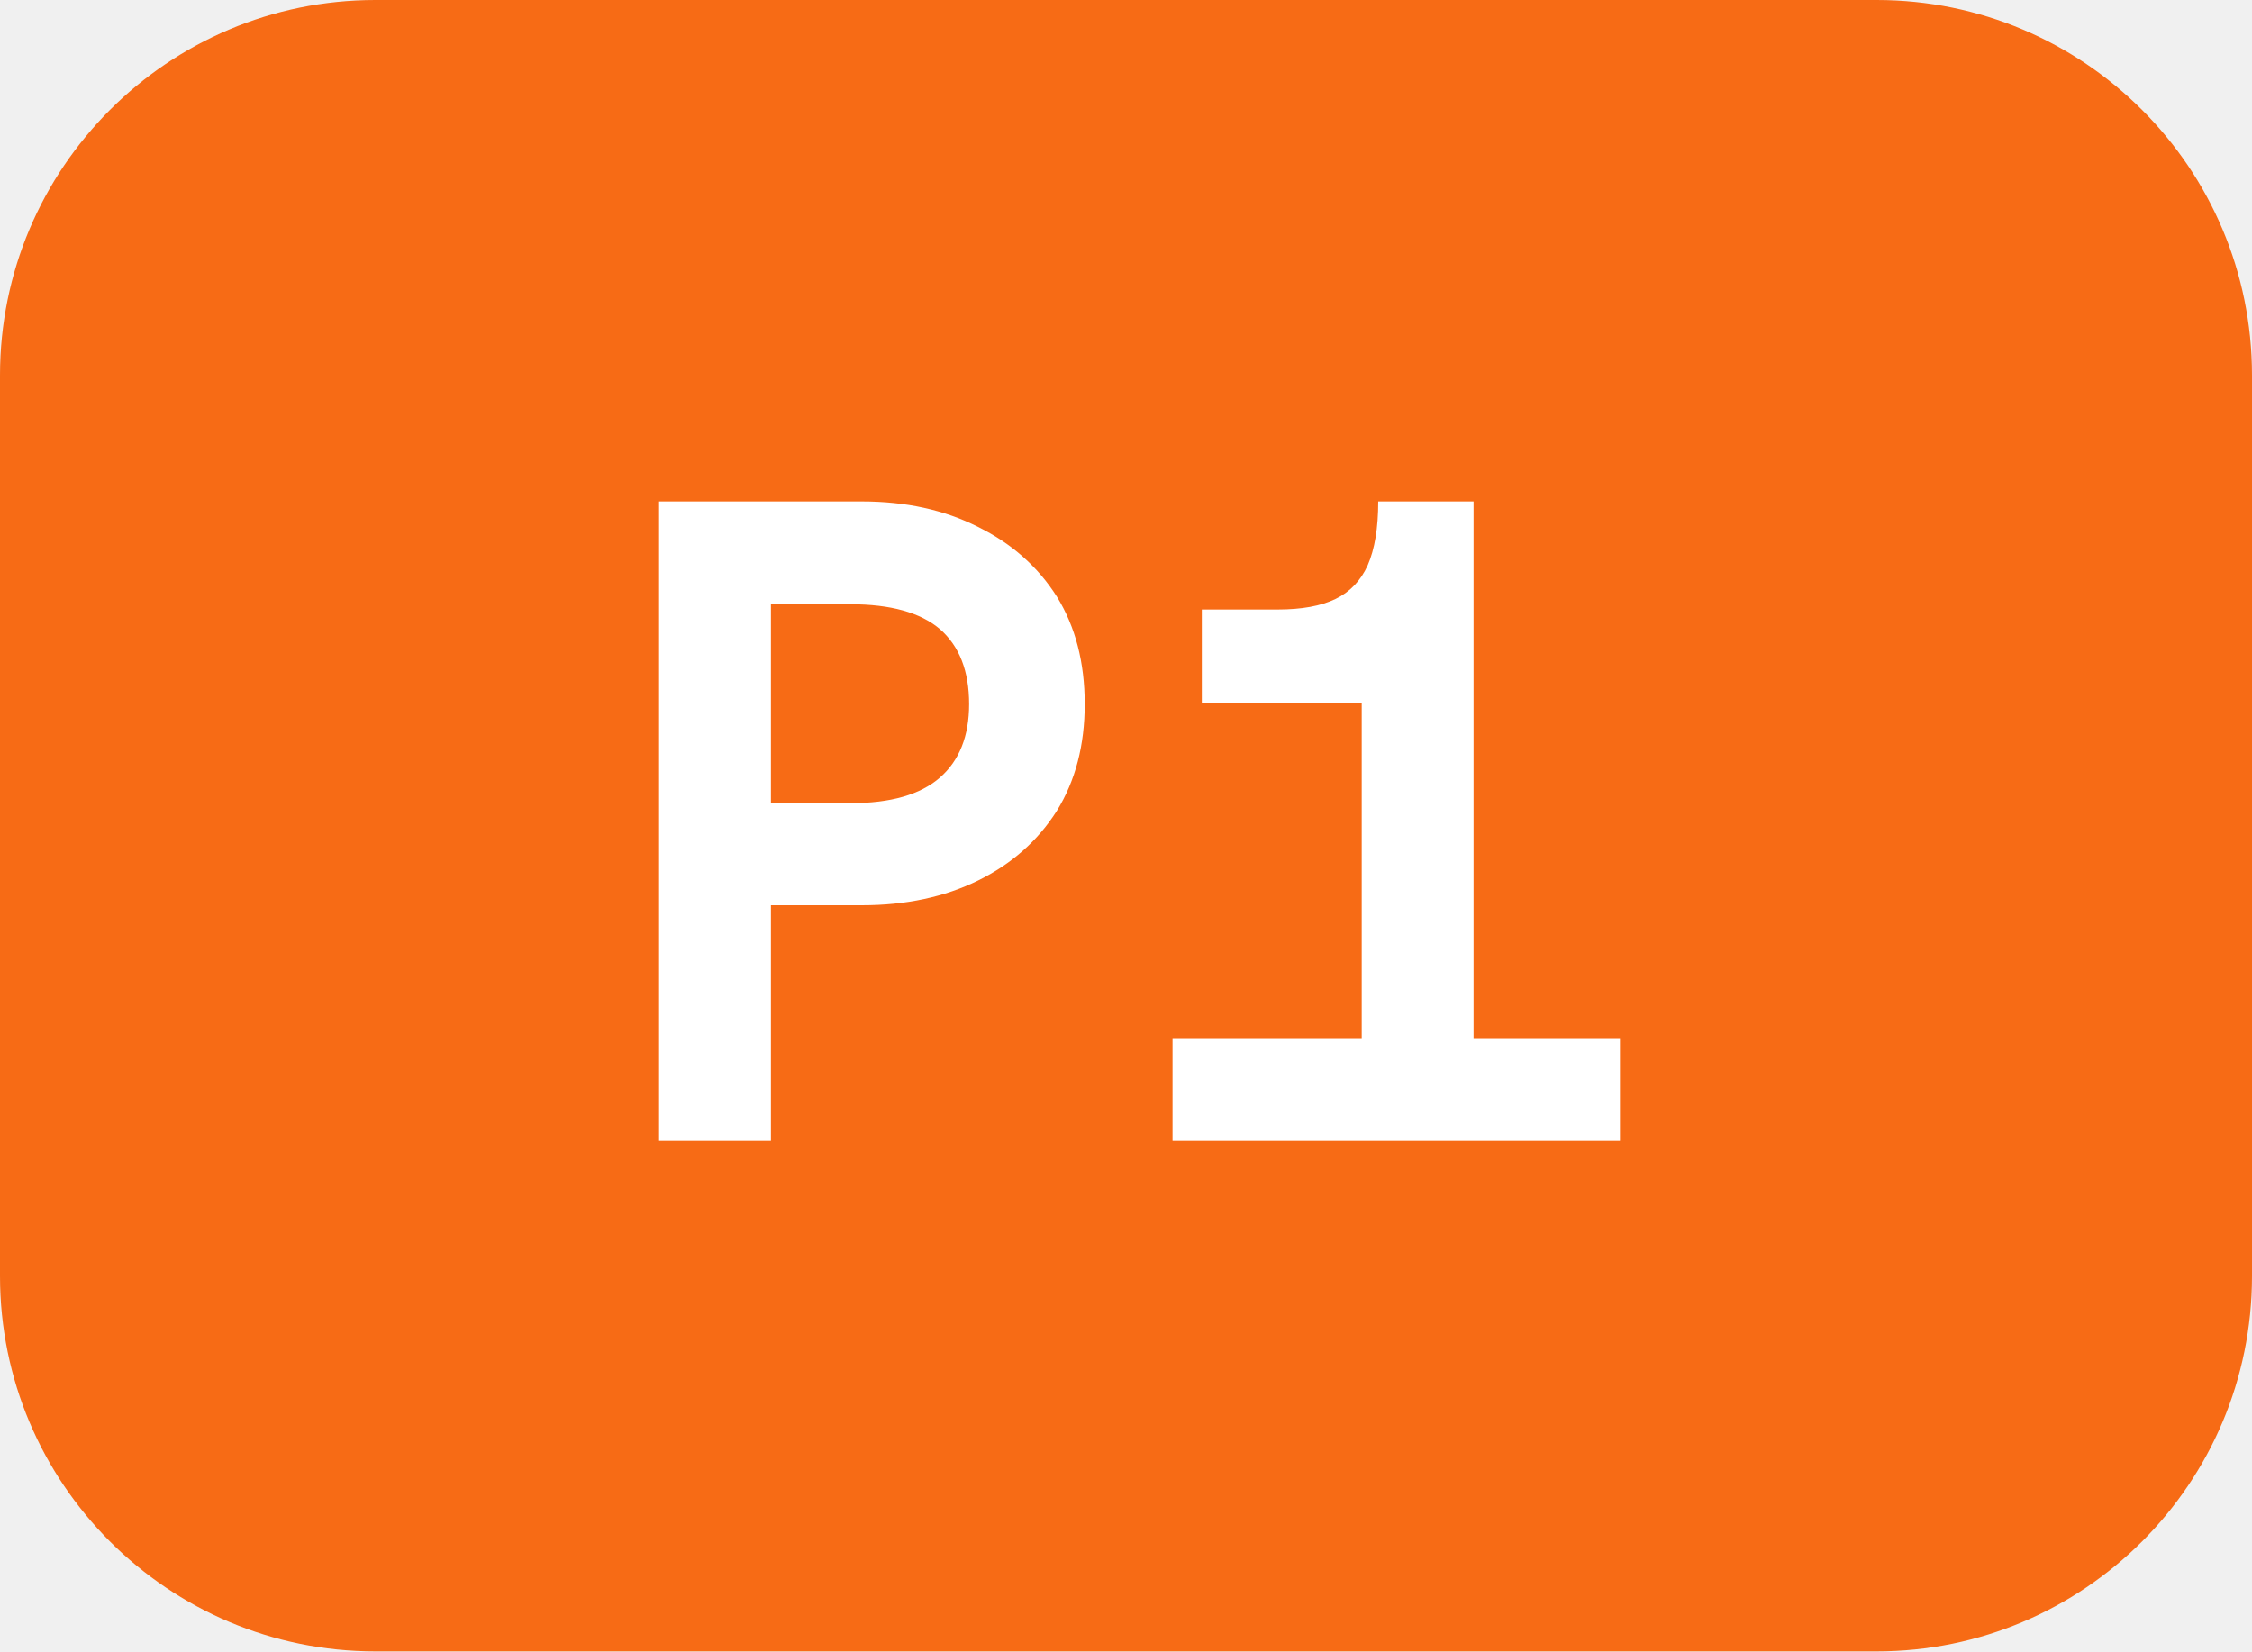
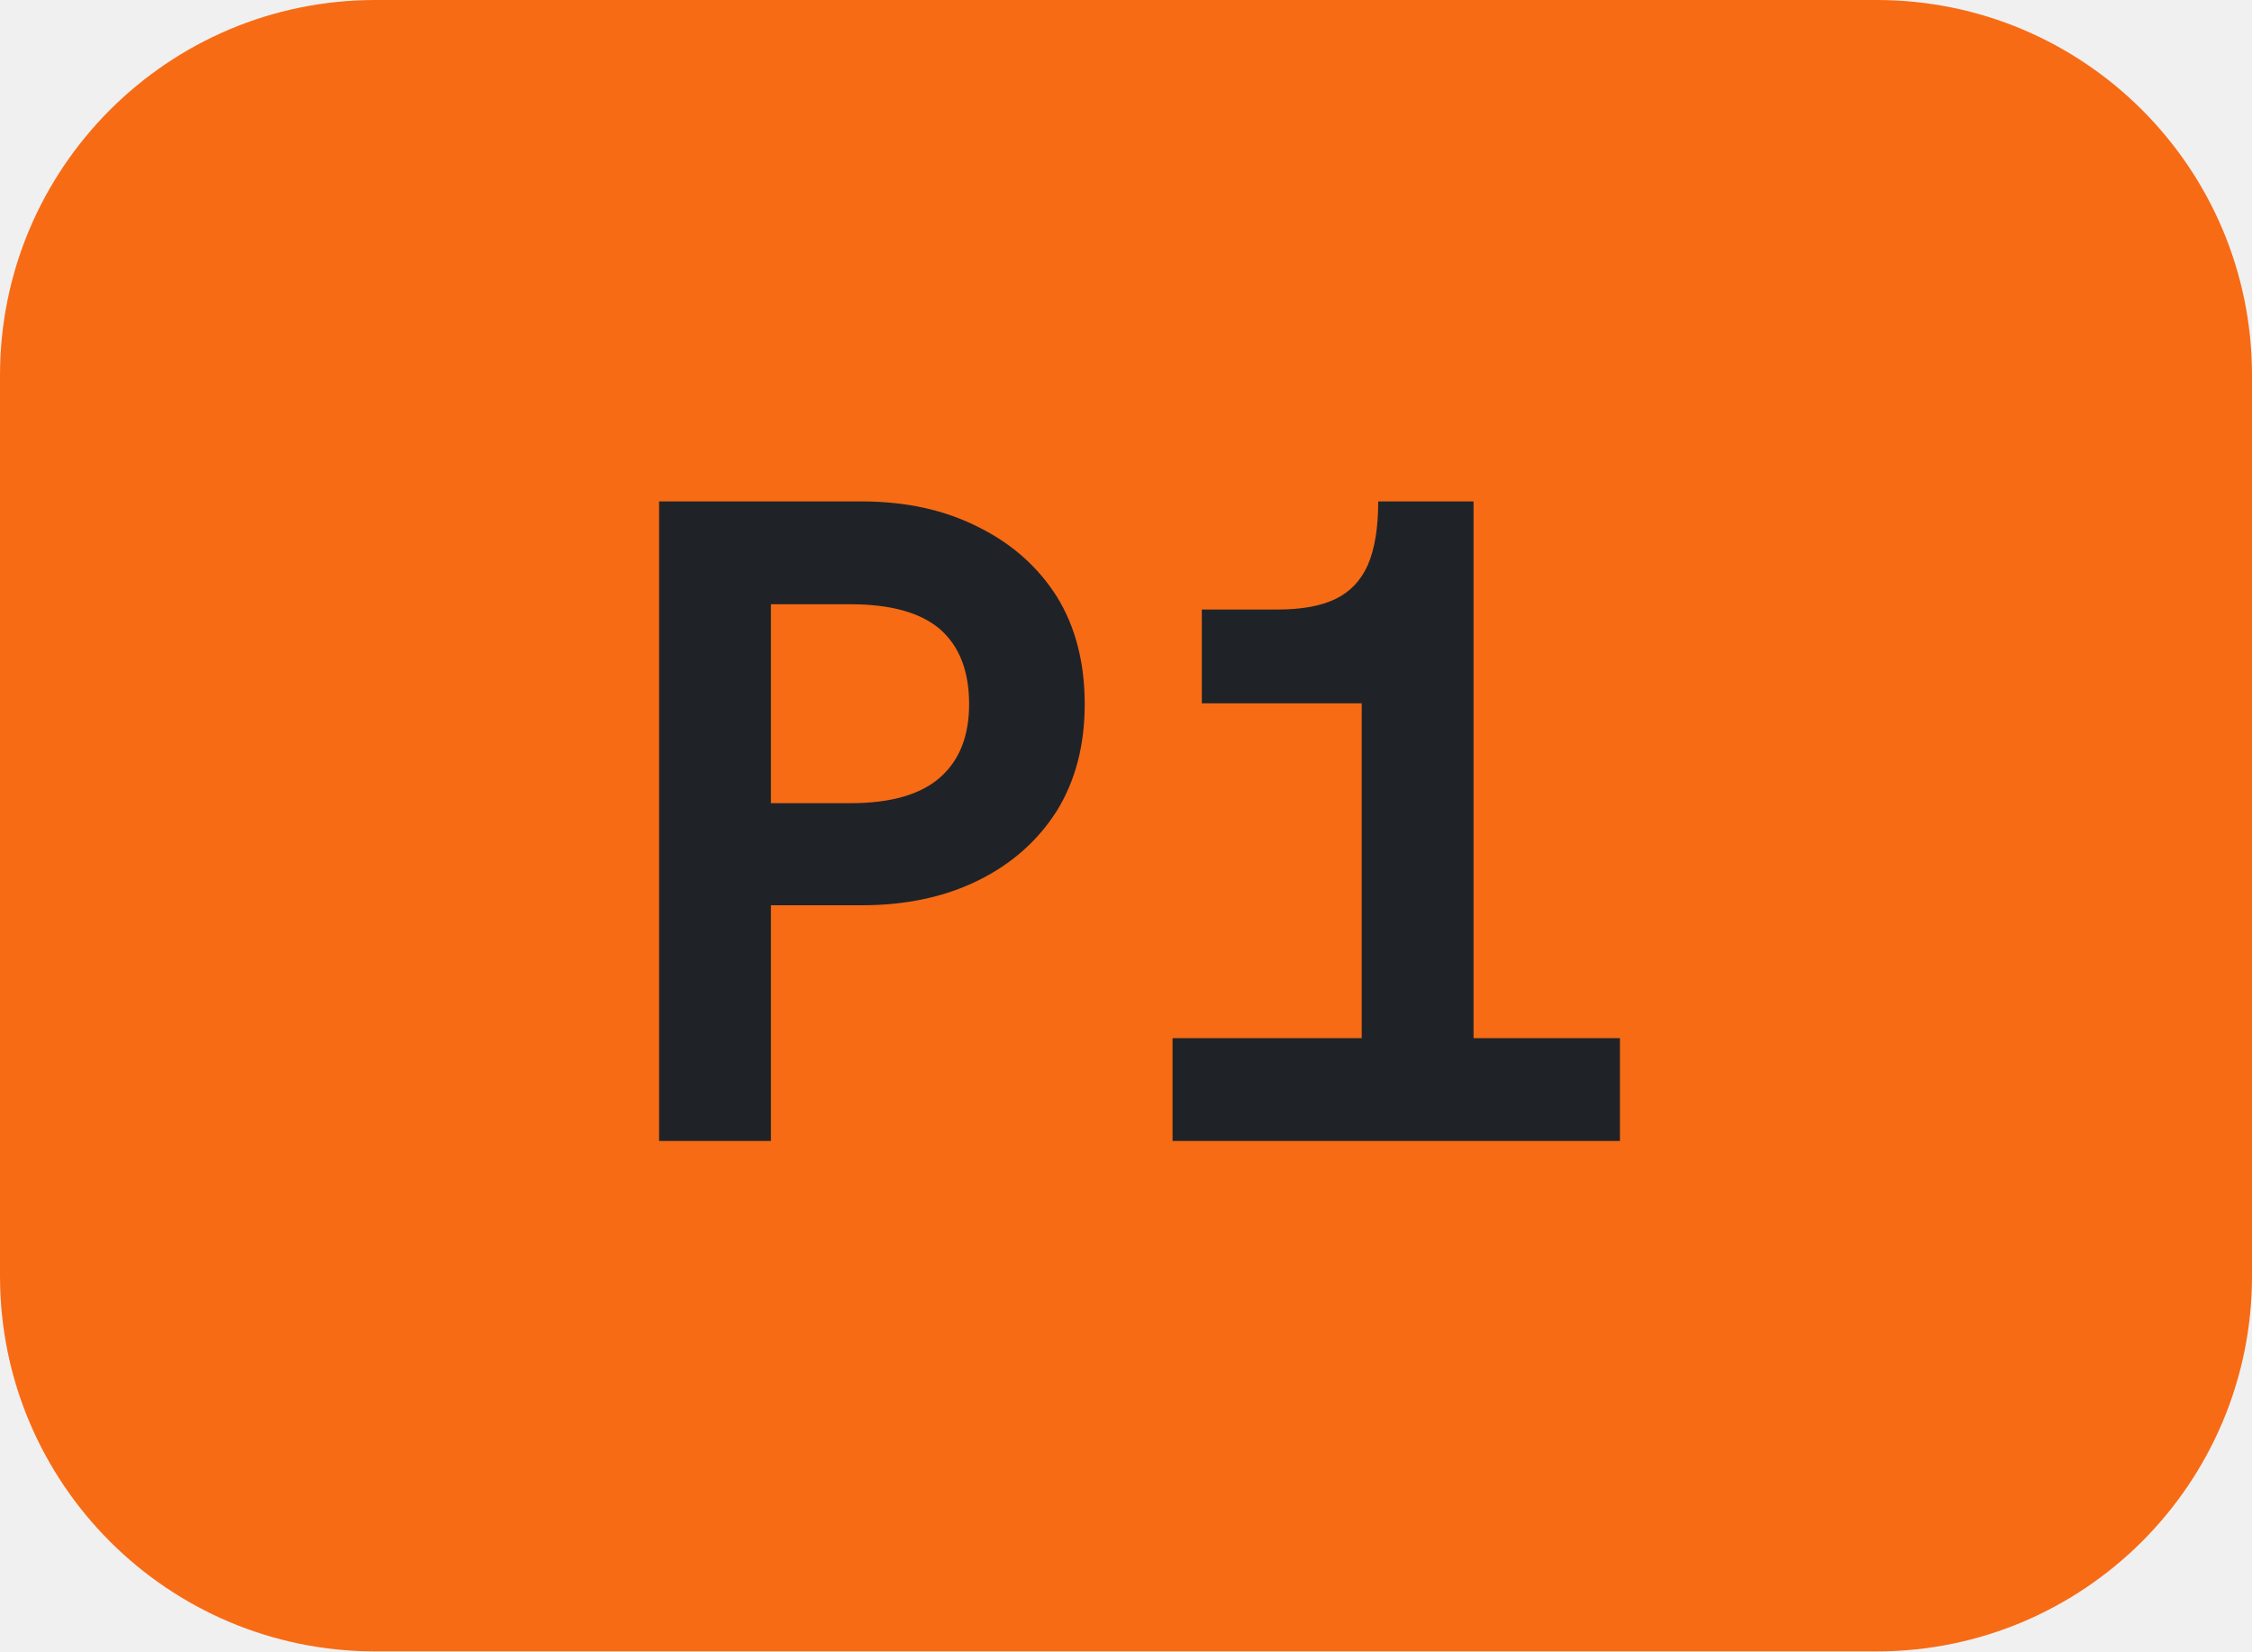
<svg xmlns="http://www.w3.org/2000/svg" width="30" height="22" viewBox="0 0 30 22">
  <rect width="30" height="22" rx="5" fill="#f76b15" />
-   <path fill="#fff" d="M8.78 15.2V6.68H11.48Q12.36 6.68 13.03 7.02Q13.7 7.35 14.08 7.95Q14.45 8.55 14.45 9.38Q14.45 10.2 14.08 10.8Q13.7 11.4 13.03 11.73Q12.36 12.06 11.48 12.06H10.27V15.2ZM10.27 10.7H11.33Q12.13 10.7 12.52 10.36Q12.91 10.02 12.91 9.38Q12.91 8.72 12.52 8.38Q12.13 8.05 11.33 8.05H10.27ZM15.62 15.2V13.83H18.14V9.37H16.01V8.12H17.02Q17.5 8.12 17.79 7.98Q18.08 7.84 18.22 7.53Q18.36 7.21 18.36 6.68H19.63V13.83H21.58V15.2Z" />
+   <path fill="#1f2328" d="M8.78 15.2V6.68H11.48Q12.36 6.68 13.03 7.02Q13.7 7.35 14.08 7.95Q14.45 8.55 14.45 9.38Q14.45 10.2 14.08 10.8Q13.7 11.4 13.03 11.73Q12.36 12.06 11.48 12.06H10.27V15.2ZM10.27 10.7H11.33Q12.13 10.7 12.52 10.36Q12.91 10.02 12.91 9.38Q12.91 8.72 12.52 8.38Q12.13 8.05 11.33 8.05H10.27ZM15.62 15.2V13.83H18.14V9.37H16.01V8.12H17.02Q17.5 8.12 17.79 7.98Q18.08 7.84 18.22 7.53Q18.36 7.21 18.36 6.68H19.63V13.83H21.58V15.2Z" />
</svg>
